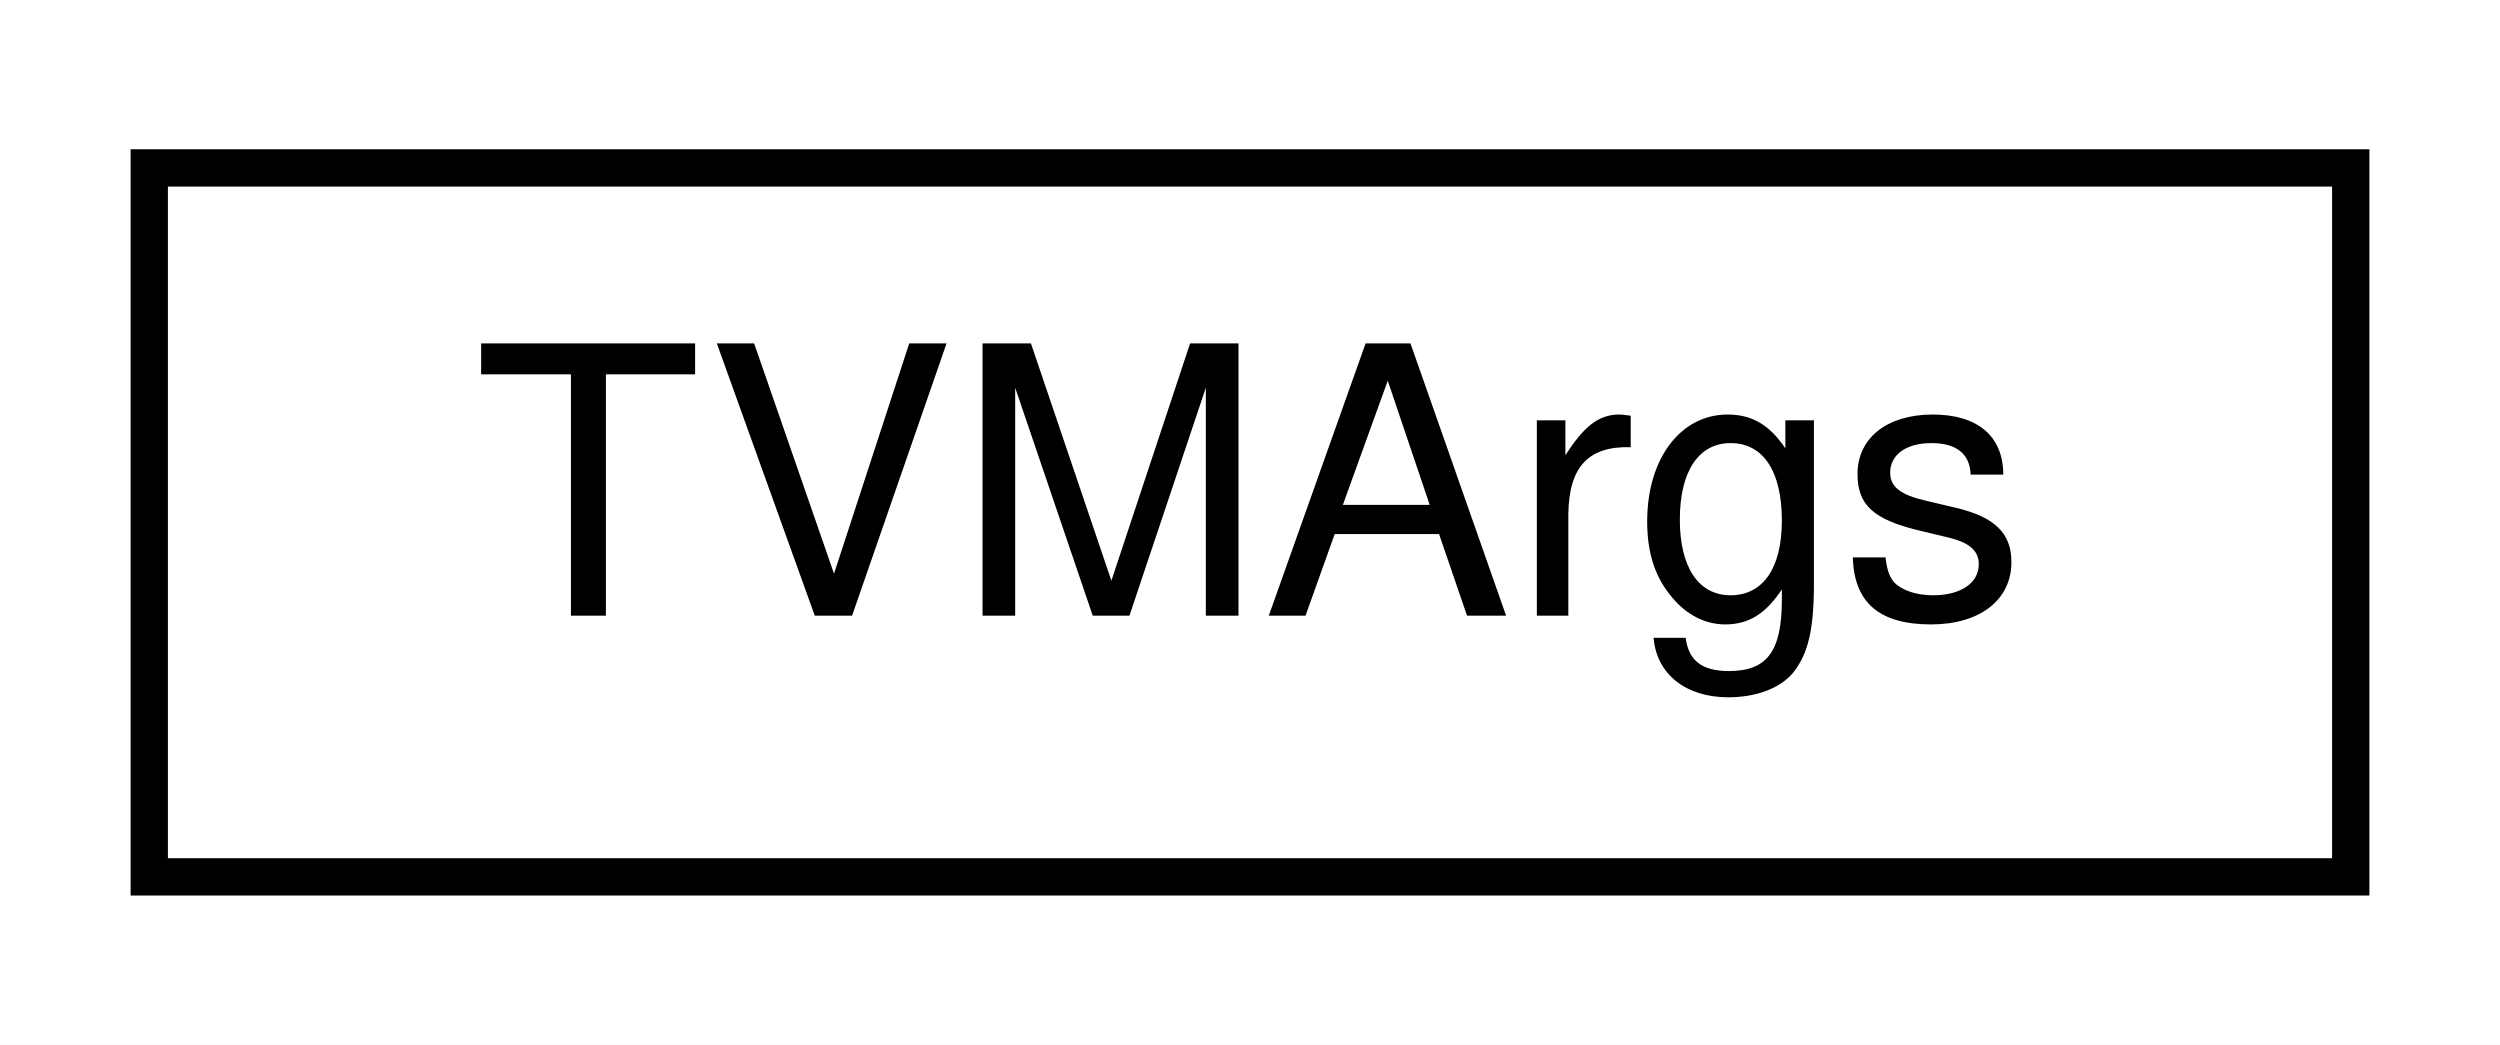
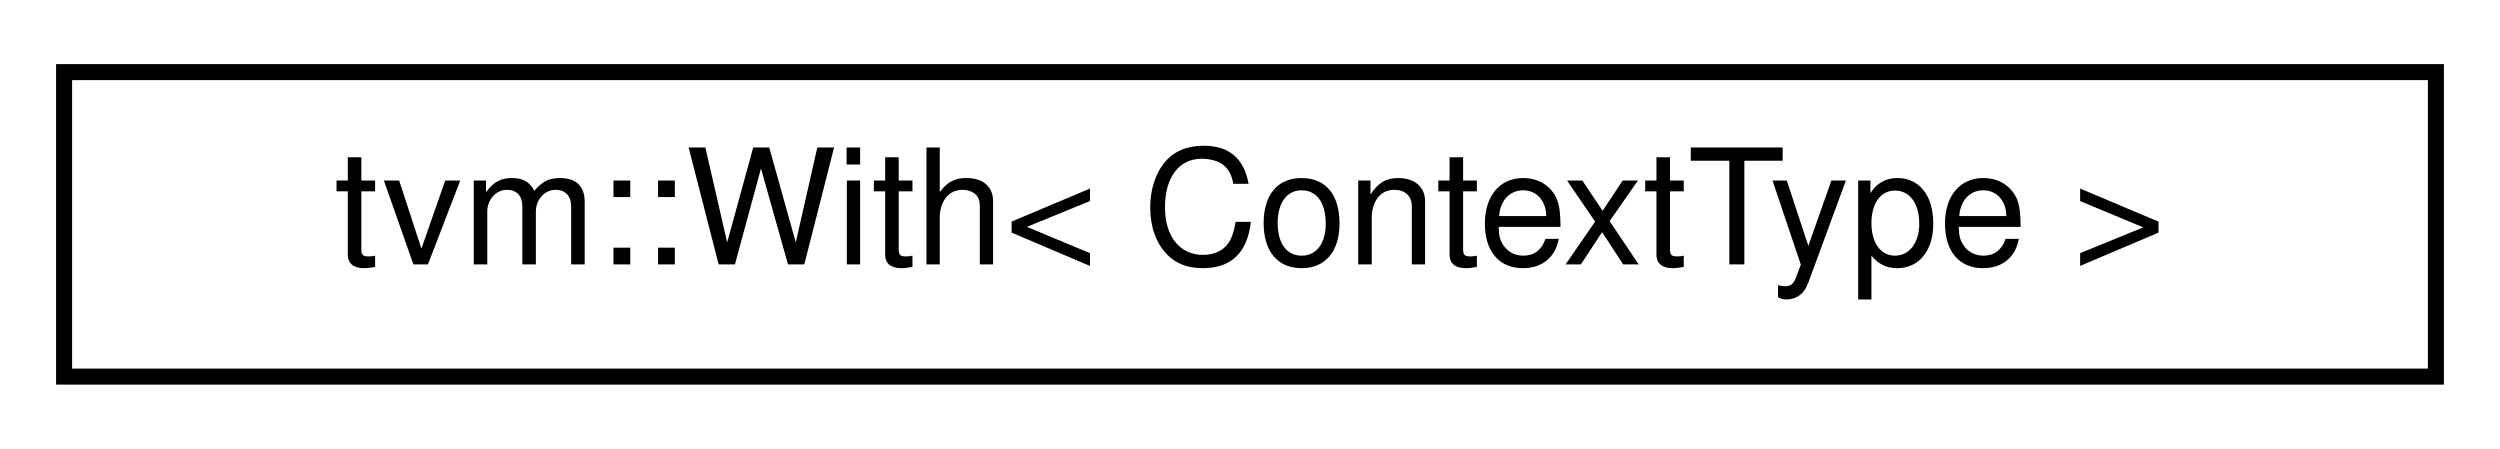
- <svg xmlns="http://www.w3.org/2000/svg" xmlns:xlink="http://www.w3.org/1999/xlink" width="67pt" height="28pt" viewBox="0.00 0.00 67.00 28.00">
+ <svg xmlns="http://www.w3.org/2000/svg" xmlns:xlink="http://www.w3.org/1999/xlink" width="156pt" height="28pt" viewBox="0.00 0.00 156.00 28.00">
  <g id="graph0" class="graph" transform="scale(1 1) rotate(0) translate(4 24)">
-     <polygon fill="#ffffff" stroke="transparent" points="-4,4 -4,-24 63,-24 63,4 -4,4" />
+     <polygon fill="#ffffff" stroke="transparent" points="-4,4 -4,-24 152,-24 152,4 -4,4" />
    <g id="node1" class="node">
      <g id="a_node1">
-         <a xlink:href="structTVMArgs.html" target="_top" xlink:title="TVMArgs">
-           <polygon fill="#ffffff" stroke="#000000" points="0,-.5 0,-19.5 59,-19.5 59,-.5 0,-.5" />
-           <text text-anchor="middle" x="29.5" y="-7.5" font-family="Helvetica,sans-Serif" font-size="10.00" fill="#000000">TVMArgs</text>
+         <a xlink:href="classtvm_1_1With.html" target="_top" xlink:title="RAII wrapper function to enter and exit a context object similar to python's with syntax...">
+           <polygon fill="#ffffff" stroke="#000000" points="0,-.5 0,-19.5 148,-19.5 148,-.5 0,-.5" />
+           <text text-anchor="middle" x="74" y="-7.5" font-family="Helvetica,sans-Serif" font-size="10.00" fill="#000000">tvm::With&lt; ContextType &gt;</text>
        </a>
      </g>
    </g>
  </g>
</svg>
